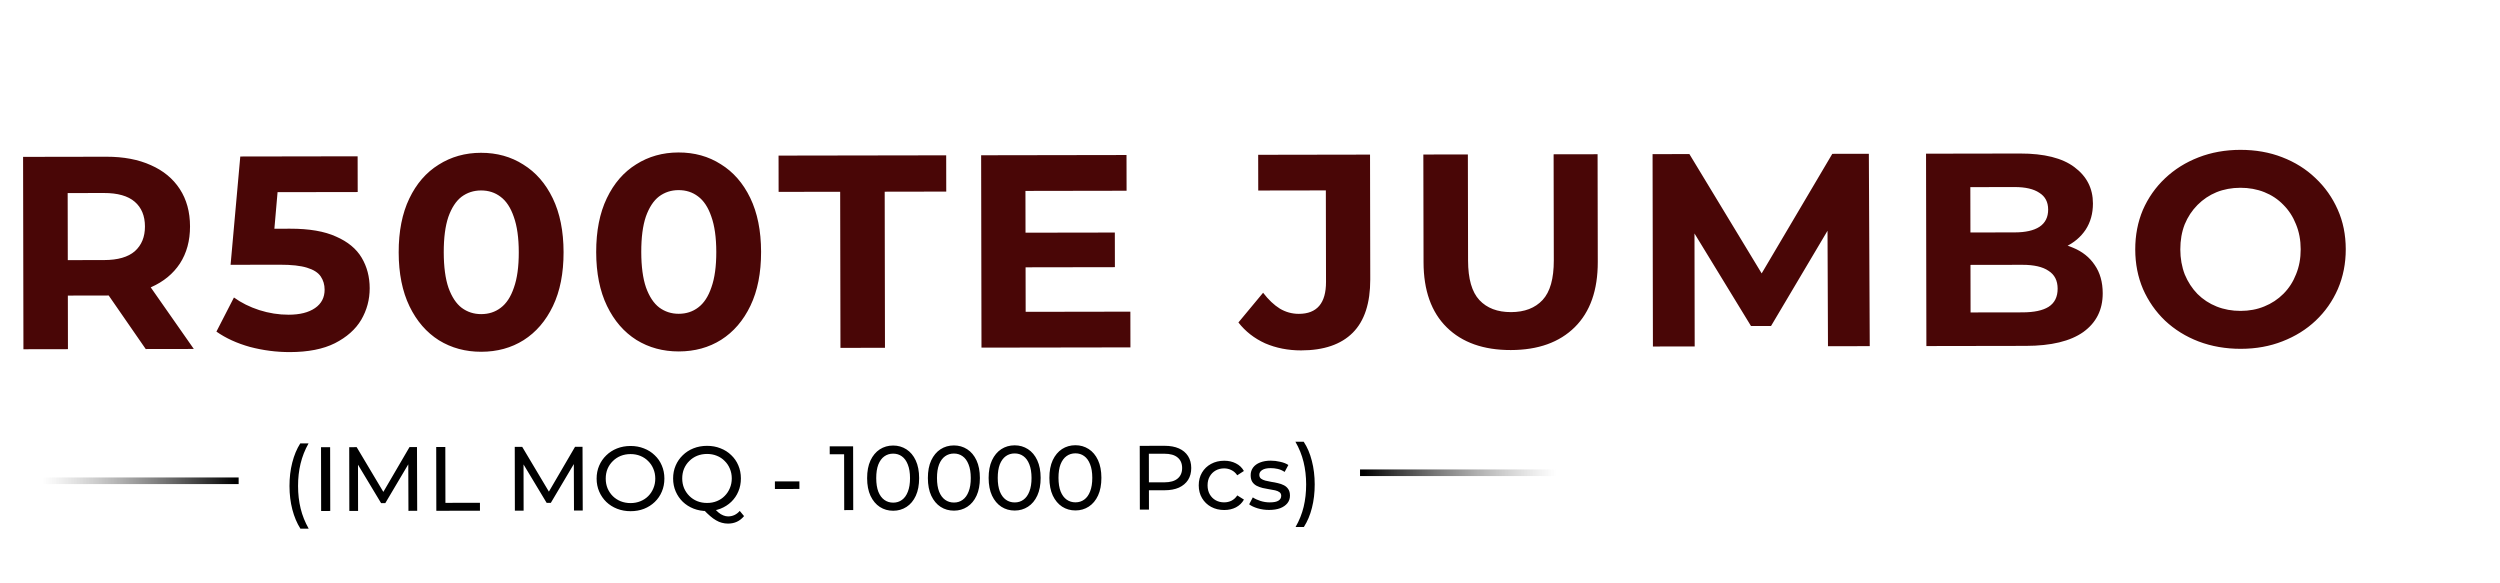
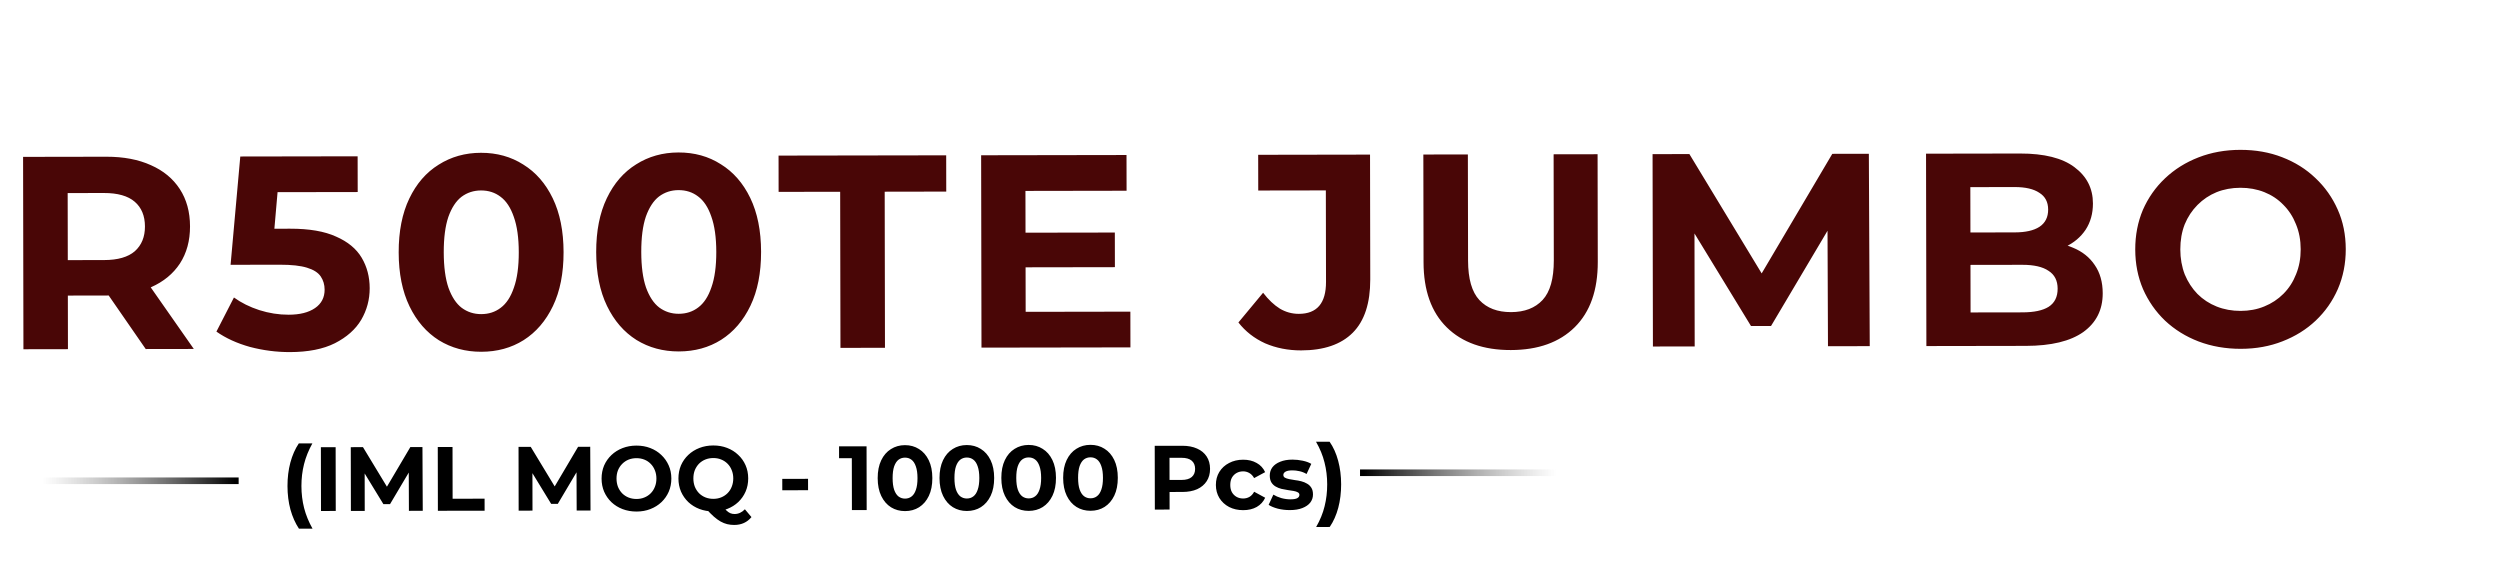
<svg xmlns="http://www.w3.org/2000/svg" width="326" height="76" viewBox="0 0 326 76" fill="none">
  <path d="M3.055 45.541L3.01 20.456L13.868 20.437C16.114 20.433 18.05 20.801 19.676 21.538C21.302 22.253 22.558 23.29 23.444 24.65C24.331 26.01 24.776 27.634 24.779 29.521C24.782 31.385 24.343 32.998 23.462 34.361C22.58 35.701 21.328 36.73 19.704 37.45C18.081 38.169 16.147 38.531 13.901 38.535L6.268 38.547L8.843 35.999L8.86 45.531L3.055 45.541ZM19.002 45.514L12.714 36.422L18.914 36.412L25.273 45.504L19.002 45.514ZM8.845 36.644L6.259 33.925L13.57 33.912C15.362 33.909 16.699 33.525 17.582 32.759C18.464 31.969 18.904 30.893 18.902 29.531C18.899 28.146 18.455 27.071 17.57 26.308C16.685 25.545 15.346 25.165 13.554 25.168L6.244 25.18L8.819 22.417L8.845 36.644ZM37.794 45.913C36.05 45.916 34.317 45.691 32.596 45.24C30.899 44.766 29.441 44.099 28.221 43.241L30.506 38.793C31.463 39.485 32.563 40.032 33.806 40.436C35.073 40.84 36.352 41.041 37.642 41.039C39.099 41.037 40.245 40.748 41.08 40.173C41.915 39.599 42.332 38.797 42.33 37.77C42.329 37.125 42.161 36.552 41.825 36.051C41.49 35.55 40.892 35.169 40.032 34.907C39.195 34.646 38.012 34.516 36.483 34.519L30.068 34.53L31.333 20.408L46.635 20.382L46.644 25.041L33.42 25.063L36.426 22.406L35.548 32.478L32.533 29.831L37.837 29.822C40.321 29.818 42.317 30.161 43.823 30.851C45.353 31.518 46.466 32.436 47.161 33.605C47.856 34.775 48.204 36.1 48.207 37.581C48.21 39.062 47.842 40.437 47.103 41.704C46.365 42.948 45.22 43.965 43.669 44.756C42.141 45.523 40.183 45.909 37.794 45.913ZM62.762 45.871C60.707 45.874 58.867 45.376 57.24 44.375C55.614 43.35 54.333 41.871 53.398 39.938C52.463 38.004 51.992 35.664 51.988 32.916C51.983 30.169 52.444 27.827 53.373 25.89C54.301 23.953 55.576 22.482 57.199 21.476C58.822 20.446 60.661 19.929 62.715 19.925C64.794 19.922 66.634 20.433 68.237 21.457C69.863 22.458 71.144 23.925 72.079 25.858C73.014 27.792 73.484 30.133 73.489 32.88C73.494 35.627 73.032 37.97 72.104 39.906C71.176 41.843 69.9 43.326 68.278 44.356C66.679 45.362 64.84 45.867 62.762 45.871ZM62.753 40.961C63.732 40.96 64.58 40.683 65.296 40.133C66.035 39.582 66.607 38.709 67.011 37.514C67.439 36.319 67.651 34.777 67.648 32.89C67.645 31.003 67.427 29.462 66.995 28.268C66.586 27.074 66.011 26.203 65.27 25.655C64.552 25.107 63.703 24.833 62.724 24.835C61.768 24.837 60.921 25.113 60.181 25.663C59.465 26.214 58.894 27.087 58.466 28.282C58.062 29.478 57.861 31.019 57.865 32.906C57.868 34.794 58.074 36.334 58.482 37.528C58.914 38.722 59.489 39.593 60.207 40.141C60.949 40.69 61.797 40.963 62.753 40.961ZM88.517 45.828C86.463 45.831 84.622 45.333 82.996 44.332C81.37 43.307 80.089 41.828 79.154 39.895C78.218 37.961 77.748 35.62 77.743 32.873C77.739 30.125 78.2 27.783 79.129 25.847C80.057 23.91 81.332 22.439 82.955 21.432C84.578 20.402 86.416 19.886 88.471 19.882C90.55 19.879 92.39 20.389 93.993 21.414C95.619 22.415 96.9 23.882 97.835 25.815C98.77 27.749 99.24 30.09 99.245 32.837C99.25 35.584 98.788 37.926 97.86 39.863C96.932 41.8 95.656 43.283 94.034 44.313C92.435 45.319 90.596 45.824 88.517 45.828ZM88.509 40.918C89.488 40.916 90.336 40.64 91.052 40.09C91.791 39.539 92.363 38.666 92.767 37.471C93.195 36.275 93.407 34.734 93.404 32.847C93.4 30.959 93.183 29.419 92.751 28.225C92.342 27.031 91.767 26.16 91.026 25.612C90.308 25.064 89.459 24.79 88.48 24.792C87.524 24.793 86.677 25.07 85.937 25.62C85.221 26.171 84.649 27.044 84.222 28.239C83.817 29.434 83.617 30.976 83.621 32.863C83.624 34.751 83.83 36.291 84.238 37.485C84.67 38.679 85.245 39.55 85.963 40.098C86.704 40.646 87.553 40.92 88.509 40.918ZM109.595 45.362L109.558 25.007L101.531 25.021L101.523 20.29L123.383 20.254L123.391 24.984L115.364 24.998L115.4 45.352L109.595 45.362ZM133.298 30.343L145.374 30.323L145.382 34.838L133.306 34.858L133.298 30.343ZM133.746 40.663L147.4 40.64L147.408 45.299L127.985 45.331L127.94 20.246L146.897 20.214L146.906 24.873L133.718 24.895L133.746 40.663ZM169.667 45.692C167.97 45.694 166.405 45.386 164.97 44.768C163.56 44.125 162.399 43.219 161.489 42.05L164.708 38.174C165.402 39.081 166.132 39.773 166.898 40.249C167.663 40.702 168.487 40.927 169.371 40.926C171.737 40.922 172.917 39.534 172.912 36.763L172.89 24.829L164.075 24.844L164.066 20.186L178.652 20.161L178.681 36.431C178.686 39.537 177.926 41.855 176.4 43.387C174.873 44.918 172.629 45.687 169.667 45.692ZM197.01 45.646C193.451 45.652 190.665 44.665 188.655 42.685C186.645 40.706 185.636 37.876 185.63 34.197L185.604 20.149L191.41 20.14L191.435 33.972C191.439 36.362 191.932 38.081 192.913 39.13C193.895 40.18 195.269 40.703 197.037 40.7C198.805 40.697 200.178 40.169 201.156 39.117C202.133 38.064 202.62 36.343 202.616 33.954L202.591 20.121L208.325 20.111L208.35 34.159C208.356 37.838 207.358 40.671 205.355 42.657C203.351 44.644 200.57 45.64 197.01 45.646ZM215.54 45.185L215.495 20.099L220.297 20.091L231.008 37.776L228.464 37.781L238.932 20.06L243.698 20.052L243.815 45.137L238.368 45.147L238.302 28.411L239.305 28.409L230.945 42.507L228.329 42.511L219.739 28.442L220.957 28.44L220.987 45.176L215.54 45.185ZM251.2 45.125L251.155 20.04L263.411 20.019C266.564 20.014 268.931 20.607 270.51 21.799C272.112 22.991 272.916 24.566 272.919 26.525C272.921 27.839 272.601 28.987 271.958 29.967C271.314 30.924 270.432 31.666 269.31 32.194C268.188 32.721 266.898 32.986 265.441 32.988L266.119 31.518C267.696 31.515 269.094 31.776 270.313 32.299C271.533 32.799 272.478 33.55 273.148 34.552C273.843 35.554 274.192 36.784 274.194 38.242C274.198 40.392 273.353 42.078 271.659 43.299C269.965 44.496 267.469 45.098 264.172 45.103L251.2 45.125ZM256.962 40.743L263.735 40.732C265.24 40.729 266.374 40.489 267.138 40.01C267.925 39.507 268.318 38.717 268.316 37.642C268.314 36.591 267.919 35.815 267.129 35.315C266.364 34.791 265.229 34.53 263.723 34.532L256.52 34.544L256.513 30.316L262.712 30.305C264.122 30.303 265.197 30.062 265.936 29.583C266.7 29.08 267.081 28.327 267.079 27.323C267.077 26.344 266.694 25.616 265.928 25.139C265.187 24.639 264.111 24.39 262.702 24.392L256.932 24.402L256.962 40.743ZM292.22 45.486C290.237 45.49 288.397 45.17 286.7 44.528C285.026 43.886 283.567 42.98 282.323 41.812C281.102 40.643 280.144 39.271 279.449 37.695C278.777 36.12 278.439 34.4 278.436 32.537C278.433 30.673 278.764 28.952 279.43 27.375C280.12 25.797 281.085 24.421 282.326 23.248C283.566 22.076 285.021 21.165 286.693 20.518C288.364 19.87 290.179 19.544 292.138 19.541C294.121 19.538 295.937 19.857 297.587 20.499C299.26 21.142 300.707 22.047 301.928 23.216C303.172 24.384 304.142 25.756 304.838 27.332C305.534 28.884 305.883 30.603 305.887 32.491C305.89 34.354 305.547 36.087 304.857 37.689C304.167 39.267 303.201 40.642 301.961 41.815C300.745 42.963 299.301 43.862 297.63 44.51C295.983 45.157 294.179 45.483 292.22 45.486ZM292.176 40.541C293.299 40.539 294.325 40.346 295.257 39.962C296.211 39.578 297.047 39.028 297.762 38.31C298.478 37.592 299.026 36.743 299.406 35.763C299.81 34.782 300.012 33.695 300.009 32.5C300.007 31.306 299.802 30.219 299.394 29.24C299.01 28.262 298.459 27.414 297.741 26.699C297.047 25.983 296.222 25.435 295.266 25.054C294.309 24.674 293.27 24.484 292.147 24.486C291.024 24.488 289.985 24.681 289.03 25.065C288.099 25.449 287.276 26 286.56 26.718C285.845 27.435 285.285 28.285 284.881 29.265C284.5 30.245 284.311 31.332 284.313 32.527C284.315 33.697 284.508 34.784 284.892 35.787C285.3 36.766 285.851 37.613 286.545 38.328C287.263 39.044 288.101 39.592 289.057 39.973C290.013 40.353 291.053 40.543 292.176 40.541Z" fill="#490606" />
-   <path d="M39.173 68.941C38.72 68.221 38.37 67.39 38.123 66.448C37.876 65.498 37.752 64.477 37.749 63.384C37.748 62.291 37.868 61.27 38.112 60.319C38.356 59.361 38.703 58.529 39.153 57.823L40.234 57.821C39.76 58.661 39.413 59.541 39.193 60.46C38.973 61.371 38.864 62.345 38.866 63.382C38.868 64.42 38.98 65.397 39.204 66.316C39.427 67.226 39.777 68.1 40.254 68.939L39.173 68.941ZM41.876 66.632L41.861 58.317L43.049 58.315L43.064 66.63L41.876 66.632ZM45.553 66.626L45.538 58.311L46.512 58.31L50.253 64.587L49.73 64.588L53.401 58.298L54.375 58.296L54.402 66.611L53.261 66.613L53.238 60.092L53.511 60.091L50.243 65.608L49.696 65.609L46.385 60.103L46.681 60.103L46.693 66.624L45.553 66.626ZM56.897 66.607L56.882 58.292L58.07 58.29L58.083 65.571L62.585 65.564L62.587 66.597L56.897 66.607ZM67.139 66.59L67.124 58.275L68.098 58.273L71.839 64.55L71.317 64.551L74.987 58.262L75.961 58.26L75.988 66.575L74.848 66.576L74.824 60.056L75.098 60.055L71.829 65.572L71.283 65.573L67.971 60.067L68.268 60.067L68.279 66.588L67.139 66.59ZM82.237 66.659C81.603 66.66 81.013 66.554 80.467 66.341C79.928 66.129 79.46 65.832 79.064 65.453C78.667 65.066 78.357 64.615 78.135 64.1C77.912 63.586 77.8 63.024 77.799 62.414C77.798 61.805 77.908 61.242 78.129 60.727C78.349 60.212 78.657 59.764 79.053 59.383C79.448 58.995 79.915 58.693 80.453 58.478C80.991 58.264 81.58 58.156 82.222 58.155C82.855 58.154 83.437 58.26 83.968 58.472C84.507 58.678 84.975 58.974 85.371 59.361C85.776 59.74 86.086 60.187 86.3 60.702C86.523 61.216 86.635 61.782 86.636 62.4C86.637 63.017 86.527 63.584 86.306 64.099C86.094 64.614 85.786 65.066 85.382 65.454C84.987 65.835 84.52 66.133 83.983 66.347C83.452 66.554 82.871 66.658 82.237 66.659ZM82.235 65.602C82.694 65.601 83.118 65.521 83.506 65.362C83.901 65.203 84.241 64.981 84.526 64.695C84.818 64.402 85.043 64.061 85.201 63.673C85.367 63.285 85.449 62.861 85.448 62.402C85.447 61.942 85.364 61.519 85.197 61.131C85.037 60.743 84.811 60.407 84.518 60.123C84.232 59.83 83.891 59.605 83.495 59.447C83.107 59.289 82.683 59.211 82.224 59.212C81.757 59.213 81.325 59.292 80.929 59.452C80.542 59.611 80.202 59.837 79.909 60.13C79.617 60.416 79.388 60.753 79.222 61.141C79.064 61.529 78.986 61.953 78.987 62.412C78.988 62.872 79.067 63.295 79.227 63.683C79.394 64.071 79.624 64.411 79.917 64.703C80.211 64.988 80.552 65.209 80.94 65.367C81.336 65.524 81.768 65.603 82.235 65.602ZM92.212 66.642C91.579 66.644 90.989 66.538 90.442 66.325C89.903 66.112 89.436 65.816 89.039 65.436C88.642 65.049 88.333 64.598 88.11 64.084C87.887 63.569 87.775 63.007 87.774 62.398C87.773 61.788 87.883 61.225 88.104 60.711C88.325 60.195 88.633 59.748 89.028 59.367C89.423 58.978 89.89 58.676 90.428 58.462C90.966 58.247 91.556 58.139 92.197 58.138C92.831 58.137 93.413 58.243 93.944 58.456C94.483 58.661 94.95 58.957 95.347 59.344C95.751 59.724 96.061 60.17 96.276 60.685C96.499 61.199 96.61 61.765 96.612 62.383C96.613 63.001 96.503 63.567 96.282 64.082C96.069 64.597 95.761 65.049 95.358 65.438C94.963 65.818 94.496 66.116 93.958 66.331C93.428 66.537 92.846 66.641 92.212 66.642ZM94.935 68.277C94.658 68.278 94.393 68.242 94.139 68.171C93.886 68.109 93.632 68.002 93.379 67.852C93.125 67.71 92.863 67.52 92.594 67.283C92.324 67.054 92.031 66.769 91.713 66.43L92.984 66.095C93.222 66.387 93.448 66.624 93.662 66.806C93.884 66.996 94.102 67.13 94.316 67.209C94.53 67.296 94.74 67.339 94.946 67.339C95.54 67.338 96.046 67.099 96.465 66.624L97.024 67.299C96.487 67.95 95.791 68.276 94.935 68.277ZM92.21 65.585C92.67 65.585 93.093 65.505 93.481 65.346C93.877 65.187 94.217 64.96 94.501 64.667C94.794 64.373 95.019 64.033 95.177 63.644C95.342 63.256 95.424 62.836 95.424 62.385C95.423 61.926 95.339 61.502 95.172 61.114C95.013 60.727 94.787 60.39 94.493 60.106C94.207 59.813 93.867 59.588 93.47 59.431C93.082 59.273 92.658 59.194 92.199 59.195C91.732 59.196 91.3 59.276 90.905 59.435C90.517 59.594 90.177 59.82 89.885 60.114C89.592 60.399 89.363 60.736 89.198 61.124C89.04 61.513 88.961 61.936 88.962 62.396C88.963 62.847 89.043 63.267 89.202 63.654C89.369 64.042 89.599 64.382 89.893 64.675C90.186 64.967 90.527 65.192 90.915 65.35C91.312 65.508 91.743 65.586 92.21 65.585ZM101.049 63.765L101.047 62.779L104.242 62.774L104.244 63.76L101.049 63.765ZM110.085 66.517L110.071 58.678L110.583 59.236L108.196 59.24L108.194 58.206L111.246 58.201L111.261 66.516L110.085 66.517ZM116.477 66.602C115.828 66.603 115.246 66.438 114.73 66.106C114.223 65.774 113.818 65.292 113.516 64.659C113.222 64.026 113.074 63.258 113.073 62.355C113.071 61.453 113.216 60.684 113.508 60.05C113.808 59.416 114.211 58.932 114.717 58.599C115.231 58.266 115.813 58.098 116.462 58.097C117.103 58.096 117.682 58.262 118.197 58.593C118.712 58.925 119.117 59.407 119.411 60.04C119.705 60.673 119.853 61.441 119.855 62.344C119.856 63.247 119.711 64.015 119.419 64.649C119.128 65.283 118.725 65.767 118.211 66.1C117.696 66.433 117.119 66.601 116.477 66.602ZM116.475 65.545C116.911 65.544 117.291 65.424 117.615 65.186C117.947 64.948 118.204 64.592 118.385 64.116C118.574 63.641 118.668 63.051 118.667 62.346C118.666 61.641 118.57 61.051 118.379 60.577C118.196 60.102 117.938 59.746 117.605 59.509C117.28 59.272 116.899 59.154 116.464 59.154C116.028 59.155 115.645 59.275 115.312 59.513C114.98 59.751 114.72 60.108 114.53 60.583C114.349 61.058 114.259 61.648 114.26 62.353C114.262 63.058 114.354 63.648 114.537 64.123C114.728 64.597 114.99 64.953 115.323 65.19C115.656 65.427 116.04 65.545 116.475 65.545ZM124.4 66.588C123.75 66.59 123.168 66.424 122.653 66.093C122.145 65.761 121.741 65.278 121.439 64.645C121.144 64.013 120.997 63.245 120.995 62.342C120.993 61.439 121.138 60.671 121.43 60.037C121.73 59.403 122.133 58.919 122.639 58.586C123.153 58.252 123.735 58.085 124.384 58.084C125.026 58.083 125.604 58.248 126.119 58.58C126.635 58.912 127.039 59.394 127.334 60.027C127.628 60.66 127.776 61.428 127.777 62.331C127.779 63.233 127.634 64.002 127.342 64.636C127.05 65.27 126.647 65.753 126.133 66.087C125.619 66.42 125.041 66.587 124.4 66.588ZM124.398 65.531C124.833 65.531 125.213 65.411 125.537 65.173C125.869 64.935 126.126 64.578 126.307 64.103C126.497 63.627 126.591 63.037 126.589 62.333C126.588 61.628 126.492 61.038 126.301 60.563C126.118 60.089 125.86 59.733 125.527 59.496C125.202 59.259 124.822 59.14 124.386 59.141C123.951 59.142 123.567 59.261 123.235 59.499C122.903 59.737 122.642 60.094 122.453 60.57C122.271 61.045 122.181 61.635 122.183 62.34C122.184 63.045 122.276 63.635 122.459 64.109C122.65 64.584 122.912 64.94 123.245 65.177C123.578 65.414 123.962 65.532 124.398 65.531ZM132.322 66.575C131.673 66.576 131.09 66.411 130.575 66.079C130.068 65.748 129.663 65.265 129.361 64.632C129.067 63.999 128.919 63.231 128.917 62.329C128.916 61.426 129.061 60.658 129.353 60.024C129.652 59.39 130.055 58.906 130.562 58.573C131.076 58.239 131.657 58.072 132.307 58.071C132.948 58.07 133.526 58.235 134.042 58.567C134.557 58.898 134.962 59.381 135.256 60.014C135.55 60.647 135.698 61.415 135.7 62.317C135.701 63.22 135.556 63.988 135.264 64.622C134.972 65.256 134.569 65.74 134.055 66.073C133.541 66.407 132.963 66.574 132.322 66.575ZM132.32 65.518C132.756 65.517 133.135 65.398 133.46 65.16C133.792 64.922 134.049 64.565 134.23 64.09C134.419 63.614 134.513 63.024 134.512 62.319C134.51 61.615 134.414 61.025 134.224 60.55C134.041 60.075 133.783 59.719 133.45 59.482C133.124 59.245 132.744 59.127 132.309 59.128C131.873 59.129 131.489 59.248 131.157 59.486C130.825 59.724 130.564 60.081 130.375 60.556C130.194 61.032 130.104 61.622 130.105 62.327C130.106 63.032 130.198 63.621 130.381 64.096C130.572 64.571 130.834 64.927 131.167 65.164C131.5 65.401 131.885 65.519 132.32 65.518ZM140.244 66.562C139.595 66.563 139.013 66.398 138.497 66.066C137.99 65.734 137.585 65.252 137.283 64.619C136.989 63.986 136.841 63.218 136.84 62.315C136.838 61.413 136.983 60.644 137.275 60.01C137.575 59.376 137.978 58.893 138.484 58.559C138.998 58.226 139.58 58.059 140.229 58.057C140.871 58.056 141.449 58.222 141.964 58.553C142.479 58.885 142.884 59.367 143.178 60.001C143.472 60.633 143.62 61.401 143.622 62.304C143.623 63.207 143.478 63.975 143.187 64.609C142.895 65.243 142.492 65.727 141.978 66.06C141.463 66.394 140.886 66.561 140.244 66.562ZM140.242 65.505C140.678 65.504 141.058 65.385 141.382 65.147C141.714 64.909 141.971 64.552 142.152 64.076C142.341 63.601 142.435 63.011 142.434 62.306C142.433 61.601 142.337 61.011 142.146 60.537C141.963 60.062 141.705 59.706 141.372 59.469C141.047 59.232 140.667 59.114 140.231 59.115C139.795 59.115 139.412 59.235 139.079 59.473C138.747 59.711 138.487 60.068 138.297 60.543C138.116 61.019 138.026 61.609 138.027 62.313C138.029 63.018 138.121 63.608 138.304 64.083C138.495 64.558 138.757 64.913 139.09 65.15C139.423 65.387 139.807 65.506 140.242 65.505ZM148.636 66.453L148.621 58.139L151.864 58.133C152.593 58.132 153.214 58.246 153.729 58.474C154.245 58.703 154.641 59.035 154.919 59.47C155.197 59.905 155.336 60.424 155.338 61.025C155.339 61.627 155.201 62.146 154.925 62.582C154.648 63.01 154.253 63.343 153.739 63.582C153.224 63.812 152.603 63.928 151.874 63.929L149.285 63.934L149.819 63.374L149.824 66.451L148.636 66.453ZM149.819 63.493L149.283 62.9L151.837 62.896C152.597 62.895 153.171 62.731 153.558 62.406C153.954 62.081 154.151 61.621 154.15 61.027C154.149 60.434 153.95 59.974 153.553 59.651C153.165 59.327 152.59 59.165 151.83 59.166L149.277 59.171L149.81 58.576L149.819 63.493ZM159.647 66.506C159.005 66.507 158.431 66.369 157.924 66.093C157.424 65.817 157.032 65.437 156.746 64.955C156.46 64.472 156.316 63.918 156.315 63.292C156.314 62.667 156.456 62.112 156.74 61.629C157.024 61.145 157.415 60.769 157.914 60.498C158.42 60.22 158.994 60.081 159.635 60.08C160.205 60.079 160.712 60.193 161.156 60.422C161.608 60.643 161.957 60.975 162.203 61.418L161.337 61.977C161.131 61.669 160.877 61.444 160.576 61.302C160.282 61.152 159.966 61.077 159.625 61.078C159.213 61.078 158.845 61.17 158.521 61.353C158.197 61.535 157.94 61.793 157.75 62.126C157.561 62.451 157.466 62.839 157.467 63.291C157.468 63.742 157.564 64.134 157.754 64.466C157.945 64.798 158.203 65.055 158.528 65.237C158.853 65.418 159.221 65.509 159.633 65.508C159.973 65.507 160.29 65.436 160.583 65.293C160.883 65.142 161.136 64.912 161.342 64.602L162.21 65.147C161.965 65.583 161.617 65.92 161.166 66.159C160.723 66.389 160.217 66.505 159.647 66.506ZM165.494 66.496C164.971 66.497 164.472 66.426 163.997 66.285C163.53 66.143 163.161 65.969 162.891 65.764L163.365 64.86C163.634 65.042 163.967 65.196 164.363 65.322C164.76 65.448 165.164 65.511 165.575 65.51C166.106 65.509 166.486 65.433 166.715 65.282C166.952 65.132 167.071 64.921 167.07 64.652C167.07 64.454 166.998 64.3 166.856 64.189C166.713 64.079 166.523 63.996 166.285 63.941C166.055 63.886 165.798 63.839 165.513 63.8C165.228 63.753 164.943 63.698 164.657 63.635C164.372 63.564 164.111 63.469 163.873 63.351C163.635 63.225 163.445 63.055 163.302 62.841C163.159 62.62 163.087 62.327 163.087 61.963C163.086 61.583 163.192 61.25 163.405 60.964C163.619 60.679 163.919 60.461 164.307 60.31C164.703 60.151 165.17 60.071 165.708 60.07C166.12 60.069 166.536 60.12 166.956 60.222C167.383 60.316 167.732 60.454 168.002 60.636L167.516 61.539C167.231 61.35 166.934 61.22 166.625 61.149C166.316 61.078 166.007 61.043 165.698 61.044C165.199 61.044 164.827 61.128 164.582 61.295C164.337 61.454 164.214 61.66 164.215 61.913C164.215 62.127 164.287 62.293 164.43 62.412C164.58 62.522 164.77 62.609 165 62.672C165.238 62.735 165.499 62.79 165.784 62.837C166.069 62.876 166.355 62.931 166.64 63.002C166.925 63.065 167.183 63.155 167.412 63.274C167.65 63.392 167.84 63.558 167.983 63.772C168.134 63.985 168.21 64.27 168.211 64.626C168.211 65.007 168.101 65.335 167.88 65.613C167.659 65.89 167.346 66.109 166.943 66.268C166.539 66.419 166.056 66.495 165.494 66.496ZM170.023 68.721L168.942 68.723C169.424 67.883 169.775 67.007 169.995 66.096C170.215 65.177 170.324 64.199 170.322 63.162C170.32 62.125 170.207 61.151 169.984 60.241C169.761 59.322 169.407 58.444 168.922 57.606L170.003 57.604C170.472 58.308 170.825 59.139 171.065 60.096C171.312 61.046 171.437 62.067 171.438 63.16C171.44 64.253 171.32 65.275 171.076 66.225C170.84 67.168 170.489 68 170.023 68.721Z" fill="black" />
+   <path d="M38.983 68.941C38.507 68.221 38.137 67.39 37.874 66.448C37.619 65.499 37.49 64.477 37.488 63.385C37.486 62.292 37.611 61.27 37.863 60.319C38.122 59.361 38.489 58.529 38.963 57.823L40.733 57.82C40.236 58.716 39.873 59.619 39.645 60.53C39.417 61.434 39.304 62.384 39.306 63.382C39.307 64.379 39.424 65.333 39.655 66.244C39.886 67.146 40.252 68.044 40.753 68.938L38.983 68.941ZM41.858 66.632L41.843 58.317L43.767 58.314L43.782 66.629L41.858 66.632ZM45.756 66.625L45.741 58.311L47.332 58.308L50.882 64.17L50.039 64.171L53.509 58.298L55.088 58.295L55.127 66.61L53.322 66.613L53.3 61.066L53.632 61.065L50.861 65.738L49.994 65.739L47.147 61.076L47.551 61.075L47.561 66.622L45.756 66.625ZM57.1 66.606L57.085 58.292L59.009 58.289L59.021 65.035L63.19 65.028L63.193 66.596L57.1 66.606ZM67.632 66.589L67.617 58.274L69.209 58.272L72.759 64.133L71.915 64.135L75.385 58.261L76.965 58.258L77.004 66.573L75.198 66.576L75.176 61.029L75.509 61.029L72.738 65.701L71.871 65.703L69.024 61.039L69.427 61.039L69.437 66.586L67.632 66.589ZM83.015 66.705C82.358 66.707 81.748 66.601 81.185 66.388C80.63 66.175 80.147 65.875 79.734 65.487C79.33 65.1 79.012 64.645 78.782 64.123C78.559 63.601 78.447 63.031 78.446 62.413C78.445 61.796 78.555 61.225 78.775 60.702C79.004 60.179 79.324 59.724 79.735 59.335C80.146 58.946 80.629 58.644 81.183 58.43C81.737 58.215 82.338 58.107 82.987 58.106C83.645 58.105 84.247 58.211 84.793 58.424C85.348 58.636 85.828 58.937 86.232 59.324C86.645 59.711 86.966 60.166 87.197 60.688C87.427 61.203 87.543 61.773 87.544 62.398C87.546 63.016 87.432 63.59 87.203 64.121C86.974 64.644 86.654 65.1 86.243 65.488C85.84 65.869 85.362 66.167 84.808 66.382C84.262 66.596 83.664 66.704 83.015 66.705ZM83 65.066C83.372 65.066 83.713 65.002 84.021 64.874C84.338 64.747 84.615 64.565 84.852 64.327C85.089 64.089 85.27 63.807 85.396 63.483C85.531 63.158 85.597 62.797 85.596 62.401C85.596 62.005 85.528 61.645 85.393 61.321C85.265 60.996 85.083 60.715 84.845 60.478C84.615 60.241 84.341 60.059 84.024 59.933C83.707 59.807 83.363 59.744 82.99 59.745C82.618 59.746 82.274 59.81 81.957 59.937C81.649 60.064 81.376 60.247 81.139 60.485C80.902 60.722 80.716 61.004 80.582 61.329C80.456 61.654 80.393 62.014 80.394 62.41C80.395 62.798 80.459 63.158 80.586 63.491C80.721 63.815 80.904 64.096 81.134 64.333C81.372 64.57 81.649 64.752 81.966 64.878C82.283 65.004 82.628 65.067 83 65.066ZM93.025 66.689C92.375 66.69 91.769 66.584 91.207 66.371C90.652 66.158 90.169 65.858 89.756 65.471C89.352 65.083 89.034 64.629 88.803 64.106C88.581 63.584 88.469 63.014 88.468 62.397C88.467 61.779 88.577 61.209 88.797 60.685C89.026 60.163 89.346 59.707 89.757 59.318C90.168 58.929 90.651 58.628 91.204 58.413C91.758 58.198 92.36 58.09 93.009 58.089C93.667 58.088 94.269 58.194 94.815 58.407C95.37 58.62 95.85 58.92 96.254 59.307C96.667 59.687 96.988 60.137 97.219 60.66C97.449 61.182 97.565 61.756 97.566 62.381C97.567 62.999 97.454 63.573 97.225 64.104C96.996 64.627 96.676 65.083 96.265 65.472C95.862 65.852 95.383 66.15 94.83 66.365C94.284 66.58 93.682 66.688 93.025 66.689ZM95.748 68.454C95.423 68.454 95.114 68.419 94.821 68.349C94.536 68.278 94.251 68.163 93.966 68.005C93.688 67.848 93.395 67.634 93.085 67.365C92.784 67.097 92.455 66.765 92.098 66.37L94.116 65.855C94.33 66.148 94.529 66.381 94.711 66.555C94.894 66.729 95.068 66.852 95.234 66.922C95.409 66.993 95.591 67.029 95.781 67.028C96.288 67.028 96.739 66.821 97.134 66.409L97.991 67.429C97.43 68.111 96.682 68.452 95.748 68.454ZM93.022 65.049C93.394 65.049 93.734 64.985 94.043 64.858C94.359 64.731 94.636 64.548 94.873 64.31C95.111 64.072 95.292 63.791 95.418 63.466C95.552 63.133 95.619 62.773 95.618 62.385C95.618 61.989 95.55 61.628 95.414 61.304C95.287 60.98 95.105 60.699 94.867 60.462C94.629 60.224 94.351 60.043 94.034 59.917C93.725 59.79 93.385 59.728 93.012 59.728C92.64 59.729 92.296 59.793 91.979 59.92C91.663 60.047 91.386 60.23 91.149 60.468C90.92 60.706 90.738 60.987 90.604 61.312C90.478 61.637 90.415 61.997 90.416 62.393C90.416 62.781 90.481 63.141 90.608 63.474C90.743 63.798 90.926 64.079 91.156 64.316C91.394 64.553 91.671 64.735 91.988 64.861C92.305 64.987 92.65 65.05 93.022 65.049ZM102.011 63.93L102.008 62.445L105.369 62.439L105.372 63.924L102.011 63.93ZM111.089 66.516L111.076 58.914L111.909 59.744L109.414 59.748L109.412 58.204L112.999 58.198L113.014 66.513L111.089 66.516ZM118.021 66.647C117.34 66.648 116.73 66.483 116.191 66.151C115.652 65.811 115.228 65.321 114.918 64.68C114.608 64.039 114.452 63.264 114.45 62.353C114.449 61.442 114.602 60.666 114.909 60.024C115.217 59.382 115.64 58.895 116.178 58.561C116.716 58.22 117.325 58.048 118.006 58.047C118.695 58.046 119.305 58.215 119.836 58.555C120.375 58.887 120.8 59.373 121.11 60.014C121.42 60.655 121.575 61.43 121.577 62.341C121.579 63.252 121.426 64.028 121.118 64.67C120.81 65.312 120.388 65.803 119.85 66.145C119.32 66.478 118.71 66.646 118.021 66.647ZM118.019 65.019C118.343 65.019 118.624 64.927 118.861 64.745C119.107 64.562 119.296 64.273 119.43 63.877C119.572 63.481 119.642 62.97 119.641 62.344C119.64 61.719 119.568 61.208 119.424 60.812C119.289 60.417 119.099 60.128 118.853 59.946C118.615 59.764 118.334 59.674 118.009 59.675C117.692 59.675 117.411 59.767 117.166 59.949C116.929 60.132 116.739 60.421 116.598 60.817C116.464 61.213 116.397 61.724 116.398 62.35C116.399 62.975 116.468 63.486 116.603 63.882C116.746 64.277 116.937 64.566 117.175 64.748C117.421 64.929 117.702 65.02 118.019 65.019ZM126.083 66.633C125.402 66.634 124.792 66.469 124.253 66.137C123.714 65.798 123.289 65.308 122.979 64.667C122.669 64.026 122.514 63.25 122.512 62.339C122.51 61.429 122.663 60.653 122.971 60.011C123.279 59.369 123.701 58.881 124.239 58.547C124.777 58.206 125.387 58.035 126.068 58.034C126.757 58.033 127.367 58.202 127.898 58.541C128.437 58.873 128.861 59.359 129.171 60C129.481 60.641 129.637 61.417 129.639 62.328C129.64 63.238 129.487 64.014 129.18 64.656C128.872 65.298 128.449 65.79 127.911 66.131C127.381 66.465 126.772 66.632 126.083 66.633ZM126.08 65.006C126.405 65.005 126.686 64.914 126.923 64.731C127.168 64.549 127.358 64.26 127.491 63.863C127.633 63.467 127.704 62.956 127.703 62.331C127.701 61.705 127.629 61.194 127.486 60.799C127.351 60.403 127.16 60.114 126.914 59.933C126.676 59.751 126.395 59.66 126.071 59.661C125.754 59.661 125.473 59.753 125.228 59.936C124.99 60.118 124.801 60.407 124.659 60.804C124.525 61.2 124.459 61.711 124.46 62.336C124.461 62.962 124.529 63.472 124.665 63.868C124.808 64.264 124.998 64.552 125.236 64.734C125.482 64.916 125.763 65.007 126.08 65.006ZM134.145 66.62C133.464 66.621 132.854 66.456 132.314 66.124C131.775 65.784 131.351 65.294 131.041 64.653C130.731 64.012 130.575 63.236 130.574 62.326C130.572 61.415 130.725 60.639 131.033 59.997C131.34 59.355 131.763 58.867 132.301 58.534C132.839 58.193 133.448 58.021 134.129 58.02C134.818 58.019 135.428 58.188 135.959 58.528C136.498 58.86 136.923 59.346 137.233 59.987C137.543 60.628 137.699 61.403 137.7 62.314C137.702 63.225 137.549 64.001 137.241 64.643C136.933 65.285 136.511 65.776 135.973 66.118C135.443 66.451 134.833 66.618 134.145 66.62ZM134.142 64.992C134.466 64.992 134.747 64.9 134.984 64.718C135.23 64.535 135.419 64.246 135.553 63.85C135.695 63.454 135.765 62.943 135.764 62.317C135.763 61.692 135.691 61.181 135.548 60.785C135.412 60.39 135.222 60.101 134.976 59.919C134.738 59.737 134.457 59.647 134.132 59.648C133.815 59.648 133.534 59.739 133.289 59.922C133.052 60.105 132.862 60.394 132.721 60.79C132.587 61.186 132.52 61.697 132.521 62.323C132.523 62.948 132.591 63.459 132.726 63.855C132.869 64.25 133.06 64.539 133.298 64.721C133.544 64.902 133.825 64.993 134.142 64.992ZM142.206 66.606C141.525 66.607 140.915 66.442 140.376 66.11C139.837 65.771 139.412 65.281 139.102 64.64C138.793 63.999 138.637 63.223 138.635 62.312C138.633 61.402 138.786 60.626 139.094 59.984C139.402 59.342 139.825 58.854 140.362 58.52C140.9 58.179 141.51 58.008 142.191 58.007C142.88 58.005 143.49 58.175 144.021 58.514C144.56 58.846 144.984 59.332 145.294 59.973C145.604 60.614 145.76 61.39 145.762 62.3C145.763 63.211 145.61 63.987 145.303 64.629C144.995 65.271 144.572 65.763 144.034 66.104C143.504 66.438 142.895 66.605 142.206 66.606ZM142.203 64.979C142.528 64.978 142.809 64.887 143.046 64.704C143.291 64.522 143.481 64.232 143.615 63.836C143.756 63.44 143.827 62.929 143.826 62.304C143.825 61.678 143.752 61.167 143.609 60.772C143.474 60.376 143.283 60.087 143.037 59.906C142.8 59.724 142.518 59.633 142.194 59.634C141.877 59.635 141.596 59.726 141.351 59.908C141.114 60.091 140.924 60.38 140.782 60.777C140.648 61.173 140.582 61.684 140.583 62.309C140.584 62.935 140.652 63.445 140.788 63.841C140.931 64.237 141.121 64.525 141.359 64.707C141.605 64.889 141.886 64.98 142.203 64.979ZM150.591 66.45L150.576 58.135L154.175 58.129C154.919 58.128 155.561 58.25 156.099 58.494C156.638 58.731 157.055 59.075 157.348 59.525C157.642 59.976 157.79 60.514 157.791 61.14C157.792 61.758 157.646 62.292 157.354 62.744C157.062 63.196 156.647 63.545 156.109 63.792C155.571 64.03 154.93 64.15 154.185 64.151L151.655 64.155L152.509 63.287L152.515 66.446L150.591 66.45ZM152.509 63.501L151.653 62.587L154.076 62.584C154.67 62.583 155.113 62.455 155.405 62.201C155.698 61.947 155.844 61.595 155.843 61.143C155.842 60.684 155.695 60.328 155.401 60.075C155.108 59.822 154.664 59.696 154.07 59.697L151.647 59.701L152.501 58.785L152.509 63.501ZM162.12 66.525C161.431 66.526 160.817 66.389 160.278 66.113C159.739 65.829 159.315 65.437 159.005 64.939C158.704 64.441 158.552 63.875 158.551 63.241C158.55 62.6 158.699 62.033 158.999 61.542C159.307 61.042 159.73 60.654 160.268 60.376C160.806 60.09 161.419 59.946 162.108 59.945C162.781 59.944 163.368 60.085 163.867 60.37C164.366 60.646 164.735 61.045 164.974 61.568L163.538 62.342C163.371 62.041 163.161 61.82 162.907 61.678C162.662 61.536 162.392 61.465 162.099 61.465C161.782 61.466 161.498 61.538 161.244 61.681C160.991 61.824 160.79 62.026 160.64 62.287C160.498 62.549 160.427 62.866 160.428 63.238C160.428 63.61 160.5 63.927 160.643 64.188C160.794 64.449 160.996 64.65 161.25 64.793C161.504 64.935 161.789 65.005 162.106 65.005C162.399 65.004 162.668 64.937 162.913 64.802C163.166 64.659 163.375 64.433 163.541 64.124L164.98 64.905C164.743 65.42 164.376 65.821 163.877 66.107C163.379 66.385 162.793 66.524 162.12 66.525ZM168.199 66.515C167.653 66.516 167.126 66.454 166.619 66.328C166.12 66.194 165.724 66.028 165.431 65.831L166.046 64.499C166.339 64.681 166.684 64.831 167.08 64.949C167.484 65.059 167.88 65.114 168.268 65.113C168.696 65.113 168.997 65.061 169.171 64.957C169.353 64.854 169.443 64.712 169.443 64.529C169.443 64.379 169.371 64.268 169.229 64.197C169.094 64.118 168.912 64.059 168.682 64.02C168.452 63.981 168.199 63.942 167.922 63.903C167.652 63.863 167.379 63.812 167.102 63.749C166.824 63.679 166.571 63.576 166.341 63.442C166.111 63.308 165.925 63.126 165.782 62.896C165.647 62.667 165.579 62.37 165.578 62.006C165.578 61.602 165.692 61.246 165.921 60.936C166.158 60.627 166.498 60.385 166.941 60.21C167.384 60.027 167.914 59.935 168.532 59.934C168.968 59.934 169.411 59.98 169.863 60.075C170.314 60.169 170.691 60.307 170.992 60.488L170.377 61.808C170.067 61.626 169.754 61.504 169.438 61.441C169.129 61.37 168.828 61.335 168.535 61.336C168.123 61.337 167.822 61.392 167.632 61.504C167.442 61.615 167.348 61.758 167.348 61.932C167.348 62.09 167.416 62.209 167.55 62.288C167.693 62.367 167.879 62.43 168.109 62.477C168.339 62.524 168.588 62.567 168.858 62.606C169.135 62.637 169.412 62.688 169.689 62.759C169.967 62.83 170.216 62.933 170.438 63.067C170.668 63.193 170.854 63.371 170.997 63.6C171.14 63.822 171.212 64.115 171.213 64.479C171.213 64.875 171.095 65.227 170.858 65.537C170.621 65.838 170.277 66.076 169.826 66.251C169.383 66.426 168.841 66.514 168.199 66.515ZM173.397 68.716L171.627 68.719C172.14 67.823 172.507 66.924 172.727 66.02C172.955 65.109 173.068 64.155 173.066 63.157C173.064 62.16 172.948 61.21 172.717 60.307C172.493 59.397 172.124 58.495 171.607 57.601L173.377 57.598C173.869 58.302 174.243 59.133 174.498 60.09C174.753 61.04 174.882 62.062 174.884 63.154C174.886 64.247 174.761 65.269 174.509 66.219C174.257 67.162 173.887 67.994 173.397 68.716Z" fill="black" />
  <path d="M177.347 61.647H207.467" stroke="url(#paint0_linear_2040_836)" stroke-width="0.863" />
  <path d="M31.119 62.693H0.999" stroke="url(#paint1_linear_2040_836)" stroke-width="0.863" />
  <defs>
    <linearGradient id="paint0_linear_2040_836" x1="202.949" y1="62.146" x2="177.849" y2="62.147" gradientUnits="userSpaceOnUse">
      <stop stop-color="#666666" stop-opacity="0" />
      <stop offset="1" />
    </linearGradient>
    <linearGradient id="paint1_linear_2040_836" x1="5.517" y1="63.193" x2="30.617" y2="63.193" gradientUnits="userSpaceOnUse">
      <stop stop-color="#666666" stop-opacity="0" />
      <stop offset="1" />
    </linearGradient>
  </defs>
</svg>
